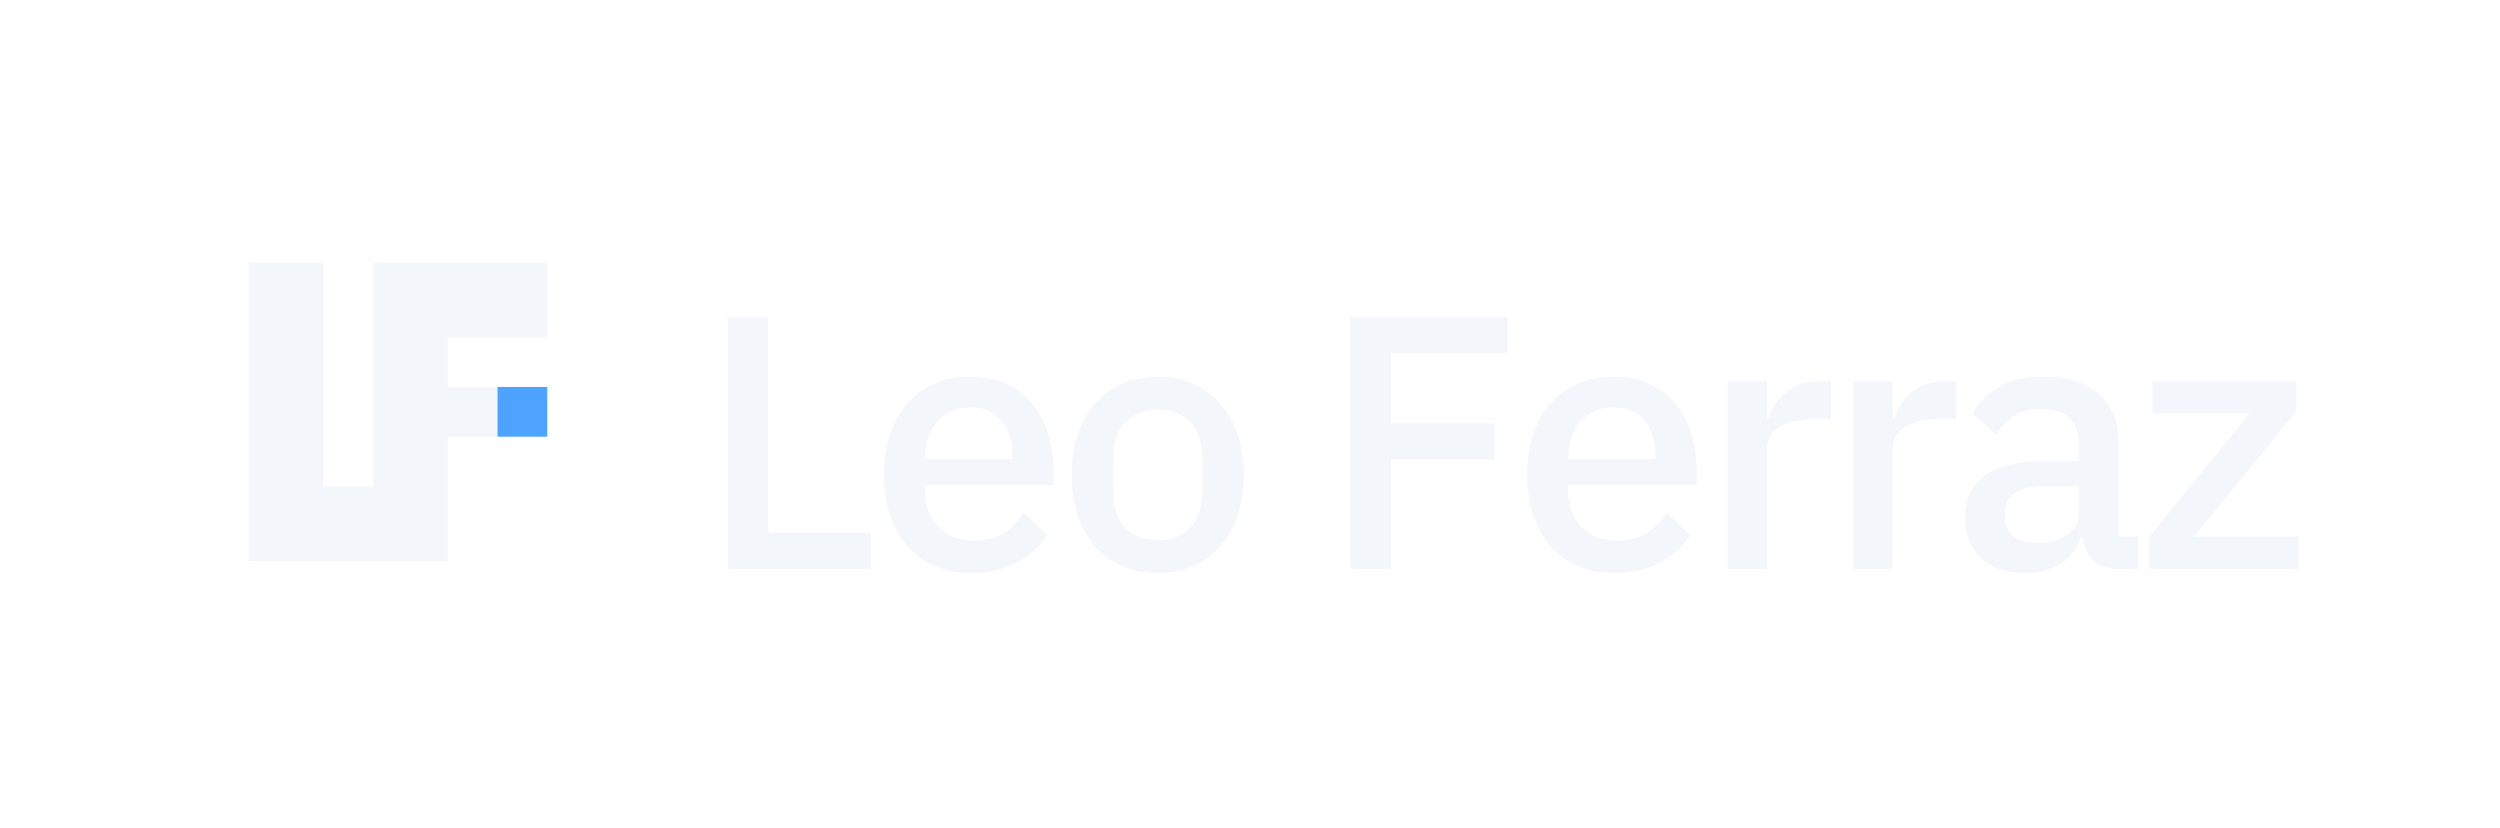
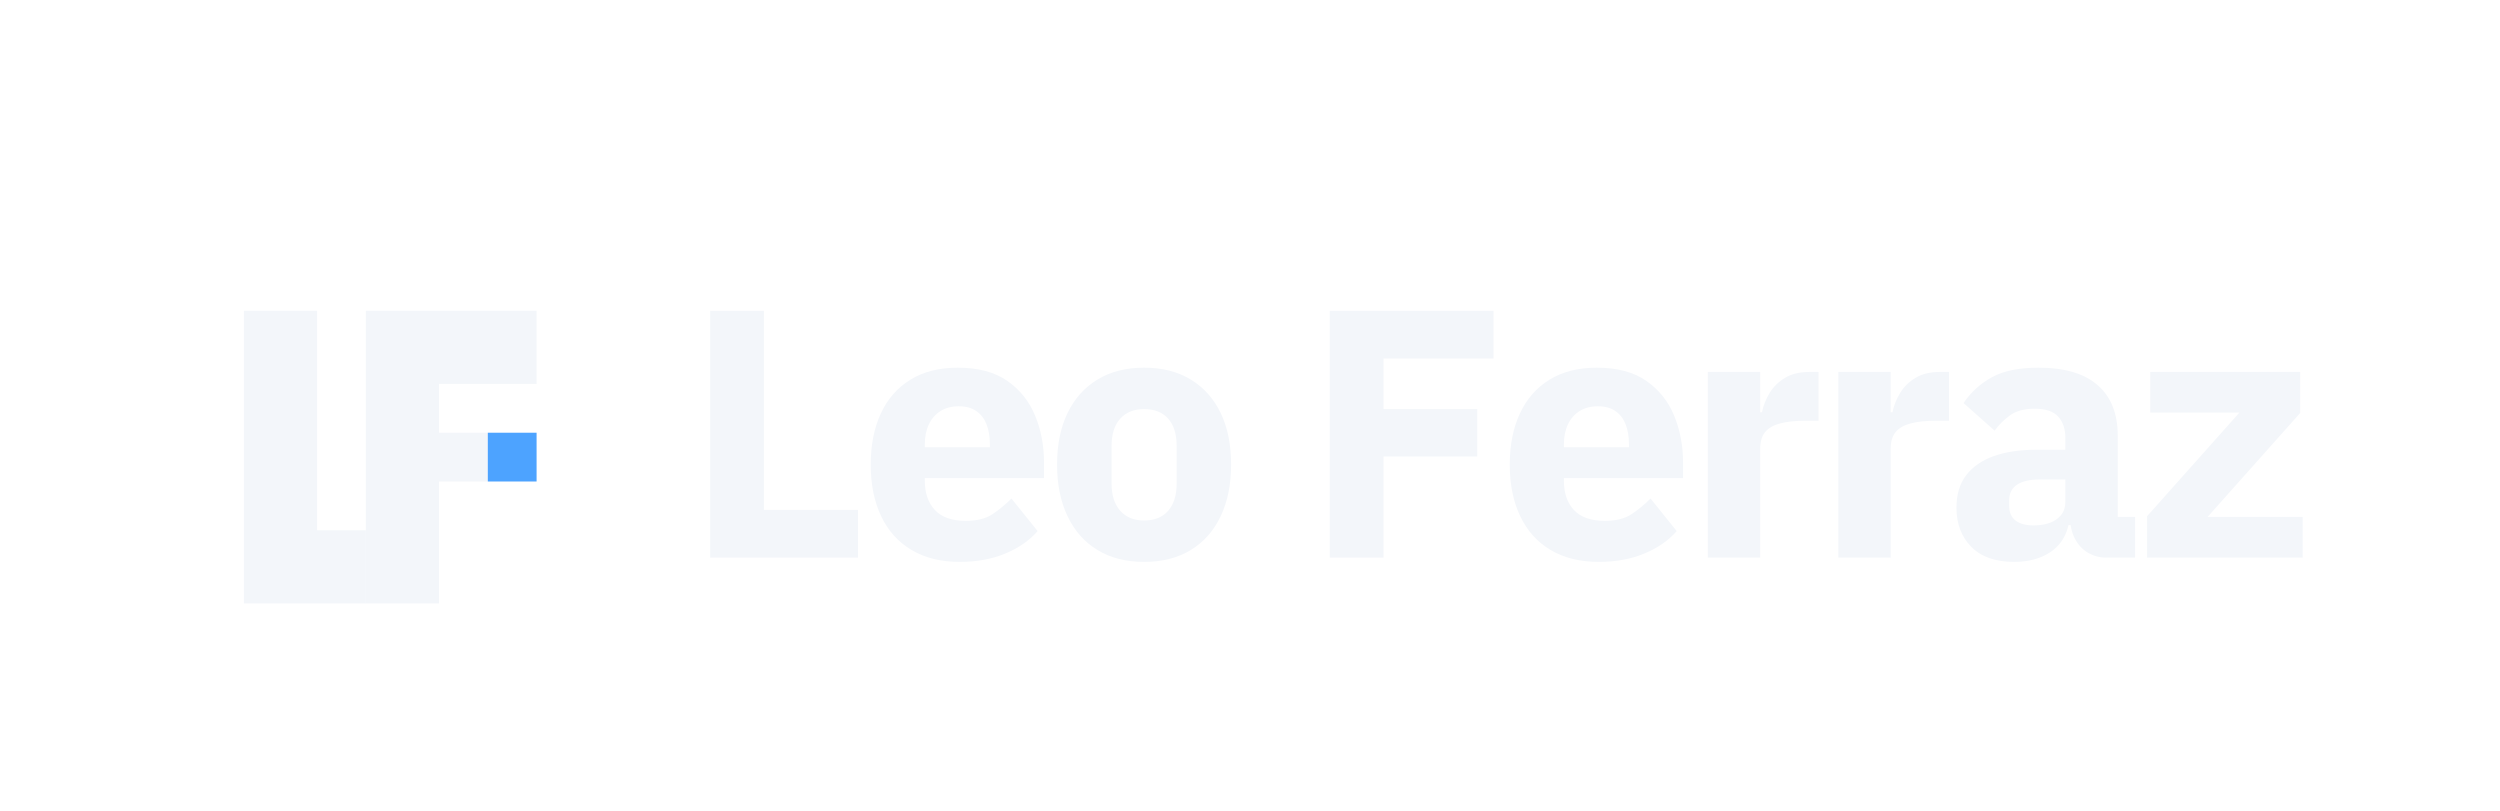
- <svg xmlns="http://www.w3.org/2000/svg" viewBox="0 0 402 133" width="402" height="133" role="img" aria-labelledby="title">
-   <g data-mark="constructed-lf" transform="translate(32 34.22) scale(1)">
+ <svg xmlns="http://www.w3.org/2000/svg" viewBox="0 0 410 133" width="410" height="133" role="img" aria-labelledby="title">
+   <g data-mark="constructed-lf" transform="translate(32 42.966) scale(1)">
    <path d="M8 8H20V44H28V56H8Z" fill="#F3F6FA" />
    <path d="M28 8H56V20H40V28H48V36H40V56H28Z" fill="#F3F6FA" />
    <rect x="48" y="28" width="8" height="8" fill="#4DA3FF" />
  </g>
-   <path d="M140.01 91.45L116.99 91.45L116.99 50.97L123.54 50.97L123.54 85.65L140.01 85.65Z" fill="#F3F6FA" />
-   <path d="M156.14 92.15Q151.85 92.15 148.71 90.2Q145.58 88.26 143.87 84.72Q142.16 81.18 142.16 76.37Q142.16 71.56 143.84 68.05Q145.52 64.54 148.6 62.57Q151.67 60.59 155.96 60.59Q160.43 60.59 163.42 62.6Q166.4 64.6 167.91 68.02Q169.42 71.44 169.42 75.62L169.42 77.99L148.77 77.99L148.77 78.98Q148.77 82.46 150.83 84.69Q152.89 86.93 156.72 86.93Q159.5 86.93 161.42 85.71Q163.33 84.49 164.61 82.4L168.38 86.06Q166.64 88.78 163.48 90.46Q160.31 92.15 156.14 92.15ZM156.08 65.52Q153.88 65.52 152.22 66.54Q150.57 67.55 149.67 69.32Q148.77 71.09 148.77 73.41L148.77 73.82L162.81 73.82L162.81 73.24Q162.81 70.92 162 69.18Q161.18 67.44 159.68 66.48Q158.17 65.52 156.08 65.52Z" fill="#F3F6FA" />
-   <path d="M186.18 92.15Q181.95 92.15 178.85 90.2Q175.74 88.26 174.03 84.72Q172.32 81.18 172.32 76.37Q172.32 71.56 174.03 68.02Q175.74 64.48 178.85 62.54Q181.95 60.59 186.18 60.59Q190.36 60.59 193.46 62.54Q196.56 64.48 198.27 68.02Q199.99 71.56 199.99 76.37Q199.99 81.18 198.27 84.72Q196.56 88.26 193.46 90.2Q190.36 92.15 186.18 92.15ZM186.18 86.87Q189.43 86.87 191.37 84.87Q193.32 82.87 193.32 78.92L193.32 73.82Q193.32 69.87 191.37 67.87Q189.43 65.87 186.18 65.87Q182.99 65.87 180.99 67.87Q178.99 69.87 178.99 73.82L178.99 78.92Q178.99 82.87 180.99 84.87Q182.99 86.87 186.18 86.87Z" fill="#F3F6FA" />
-   <path d="M223.65 91.45L217.1 91.45L217.1 50.97L242.38 50.97L242.38 56.77L223.65 56.77L223.65 68.08L240.3 68.08L240.3 73.88L223.65 73.88Z" fill="#F3F6FA" />
-   <path d="M259.55 92.15Q255.26 92.15 252.13 90.2Q249 88.26 247.29 84.72Q245.57 81.18 245.57 76.37Q245.57 71.56 247.26 68.05Q248.94 64.54 252.01 62.57Q255.09 60.59 259.38 60.59Q263.84 60.59 266.83 62.6Q269.82 64.6 271.33 68.02Q272.83 71.44 272.83 75.62L272.83 77.99L252.19 77.99L252.19 78.98Q252.19 82.46 254.25 84.69Q256.3 86.93 260.13 86.93Q262.92 86.93 264.83 85.71Q266.74 84.49 268.02 82.4L271.79 86.06Q270.05 88.78 266.89 90.46Q263.73 92.15 259.55 92.15ZM259.49 65.52Q257.29 65.52 255.64 66.54Q253.98 67.55 253.09 69.32Q252.19 71.09 252.19 73.41L252.19 73.82L266.22 73.82L266.22 73.24Q266.22 70.92 265.41 69.18Q264.6 67.44 263.09 66.48Q261.58 65.52 259.49 65.52Z" fill="#F3F6FA" />
-   <path d="M284.14 91.45L277.82 91.45L277.82 61.29L284.14 61.29L284.14 67.26L284.43 67.26Q284.9 65.76 285.91 64.39Q286.93 63.03 288.61 62.16Q290.29 61.29 292.73 61.29L294.41 61.29L294.41 67.38L291.92 67.38Q289.42 67.38 287.68 67.96Q285.94 68.54 285.04 69.58Q284.14 70.63 284.14 72.19Z" fill="#F3F6FA" />
-   <path d="M304.33 91.45L298.01 91.45L298.01 61.29L304.33 61.29L304.33 67.26L304.62 67.26Q305.08 65.76 306.1 64.39Q307.11 63.03 308.79 62.16Q310.48 61.29 312.91 61.29L314.59 61.29L314.59 67.38L312.1 67.38Q309.61 67.38 307.87 67.96Q306.13 68.54 305.23 69.58Q304.33 70.63 304.33 72.19Z" fill="#F3F6FA" />
-   <path d="M343.83 91.45L340.29 91.45Q338.55 91.45 337.3 90.67Q336.05 89.88 335.42 88.43Q334.78 86.98 334.78 85.01L334.78 84.49L336.58 86.4L334.55 86.4Q333.68 89.19 331.36 90.67Q329.04 92.15 325.73 92.15Q321.09 92.15 318.54 89.71Q315.99 87.27 315.99 83.16Q315.99 80.14 317.46 78.14Q318.94 76.14 321.79 75.12Q324.63 74.11 328.86 74.11L334.31 74.11L334.31 71.56Q334.31 68.83 332.81 67.29Q331.3 65.76 328.11 65.76Q325.5 65.76 323.79 66.94Q322.08 68.13 320.92 69.87L317.15 66.45Q318.65 63.9 321.41 62.25Q324.16 60.59 328.51 60.59Q334.31 60.59 337.48 63.35Q340.64 66.1 340.64 71.15L340.64 86.29L343.83 86.29ZM334.31 78.17L328.98 78.17Q325.67 78.17 324.05 79.21Q322.42 80.26 322.42 82.23L322.42 83.27Q322.42 85.24 323.82 86.29Q325.21 87.33 327.53 87.33Q329.5 87.33 331.01 86.75Q332.52 86.17 333.42 85.07Q334.31 83.97 334.31 82.52Z" fill="#F3F6FA" />
-   <path d="M369.64 91.45L345.57 91.45L345.57 86.35L361.75 66.45L346.09 66.45L346.09 61.29L369.23 61.29L369.23 66.16L352.82 86.29L369.64 86.29Z" fill="#F3F6FA" />
+   <path d="M140.71 91.45L116.47 91.45L116.47 50.97L125.28 50.97L125.28 83.62L140.71 83.62Z" fill="#F3F6FA" />
+   <path d="M157.41 92.15Q152.77 92.15 149.5 90.2Q146.22 88.26 144.51 84.66Q142.8 81.07 142.8 76.2Q142.8 71.38 144.45 67.82Q146.1 64.25 149.29 62.28Q152.48 60.3 157.07 60.3Q162.11 60.3 165.22 62.48Q168.32 64.65 169.77 68.19Q171.22 71.73 171.22 75.85L171.22 78.4L151.67 78.4L151.67 78.86Q151.67 81.88 153.33 83.65Q154.98 85.42 158.4 85.42Q161.13 85.42 162.78 84.32Q164.43 83.21 165.88 81.76L170.17 87.1Q168.14 89.42 164.87 90.78Q161.59 92.15 157.41 92.15ZM157.24 66.63Q155.5 66.63 154.25 67.41Q153.01 68.19 152.34 69.58Q151.67 70.98 151.67 72.89L151.67 73.35L162.34 73.35L162.34 72.83Q162.34 70.98 161.79 69.58Q161.24 68.19 160.11 67.41Q158.98 66.63 157.24 66.63Z" fill="#F3F6FA" />
+   <path d="M187.63 92.15Q183.17 92.15 179.98 90.2Q176.79 88.26 175.08 84.66Q173.36 81.07 173.36 76.2Q173.36 71.27 175.08 67.73Q176.79 64.19 179.98 62.25Q183.17 60.3 187.63 60.3Q192.1 60.3 195.29 62.25Q198.48 64.19 200.19 67.73Q201.9 71.27 201.9 76.2Q201.9 81.07 200.19 84.66Q198.48 88.26 195.29 90.2Q192.1 92.15 187.63 92.15ZM187.63 85.36Q190.18 85.36 191.58 83.77Q192.97 82.17 192.97 79.33L192.97 73.12Q192.97 70.22 191.58 68.66Q190.18 67.09 187.63 67.09Q185.14 67.09 183.72 68.66Q182.3 70.22 182.3 73.12L182.3 79.33Q182.3 82.17 183.72 83.77Q185.14 85.36 187.63 85.36Z" fill="#F3F6FA" />
+   <path d="M226.9 91.45L218.08 91.45L218.08 50.97L244.94 50.97L244.94 58.8L226.9 58.8L226.9 67.09L242.27 67.09L242.27 74.86L226.9 74.86Z" fill="#F3F6FA" />
+   <path d="M262.22 92.15Q257.58 92.15 254.3 90.2Q251.03 88.26 249.32 84.66Q247.6 81.07 247.6 76.2Q247.6 71.38 249.26 67.82Q250.91 64.25 254.1 62.28Q257.29 60.3 261.87 60.3Q266.92 60.3 270.02 62.48Q273.12 64.65 274.57 68.19Q276.02 71.73 276.02 75.85L276.02 78.4L256.48 78.4L256.48 78.86Q256.48 81.88 258.13 83.65Q259.78 85.42 263.21 85.42Q265.93 85.42 267.58 84.32Q269.24 83.21 270.69 81.76L274.98 87.1Q272.95 89.42 269.67 90.78Q266.4 92.15 262.22 92.15ZM262.05 66.63Q260.31 66.63 259.06 67.41Q257.81 68.19 257.15 69.58Q256.48 70.98 256.48 72.89L256.48 73.35L267.15 73.35L267.15 72.83Q267.15 70.98 266.6 69.58Q266.05 68.19 264.92 67.41Q263.79 66.63 262.05 66.63Z" fill="#F3F6FA" />
+   <path d="M288.67 91.45L280.08 91.45L280.08 61L288.67 61L288.67 67.61L288.96 67.61Q289.31 65.93 290.23 64.42Q291.16 62.91 292.76 61.96Q294.35 61 296.73 61L298.24 61L298.24 69L296.09 69Q293.6 69 291.95 69.44Q290.29 69.87 289.48 70.86Q288.67 71.85 288.67 73.64Z" fill="#F3F6FA" />
+   <path d="M310.07 91.45L301.49 91.45L301.49 61L310.07 61L310.07 67.61L310.36 67.61Q310.71 65.93 311.64 64.42Q312.56 62.91 314.16 61.96Q315.75 61 318.13 61L319.64 61L319.64 69L317.49 69Q315 69 313.35 69.44Q311.69 69.87 310.88 70.86Q310.07 71.85 310.07 73.64Z" fill="#F3F6FA" />
+   <path d="M350.15 91.45L345.39 91.45Q343.83 91.45 342.46 90.67Q341.1 89.88 340.29 88.35Q339.48 86.81 339.48 84.66L339.48 83.91L341.33 86.11L339.24 86.11Q338.55 89.07 336.17 90.61Q333.79 92.15 330.31 92.15Q325.73 92.15 323.29 89.68Q320.86 87.22 320.86 83.27Q320.86 80.02 322.45 77.94Q324.05 75.85 326.98 74.8Q329.91 73.76 333.91 73.76L338.72 73.76L338.72 71.85Q338.72 69.64 337.56 68.34Q336.4 67.03 333.68 67.03Q331.12 67.03 329.62 68.13Q328.11 69.24 327.12 70.63L322.02 66.1Q323.87 63.38 326.72 61.84Q329.56 60.3 334.31 60.3Q340.75 60.3 344.03 63.18Q347.31 66.05 347.31 71.44L347.31 84.78L350.15 84.78ZM338.72 78.63L334.55 78.63Q332.05 78.63 330.78 79.5Q329.5 80.37 329.5 82.05L329.5 82.92Q329.5 84.55 330.54 85.36Q331.59 86.17 333.5 86.17Q334.95 86.17 336.11 85.77Q337.27 85.36 338 84.49Q338.72 83.62 338.72 82.23Z" fill="#F3F6FA" />
+   <path d="M377.64 91.45L352.12 91.45L352.12 84.66L367.26 67.67L352.64 67.67L352.64 61L377.23 61L377.23 67.73L362.04 84.78L377.64 84.78Z" fill="#F3F6FA" />
</svg>
